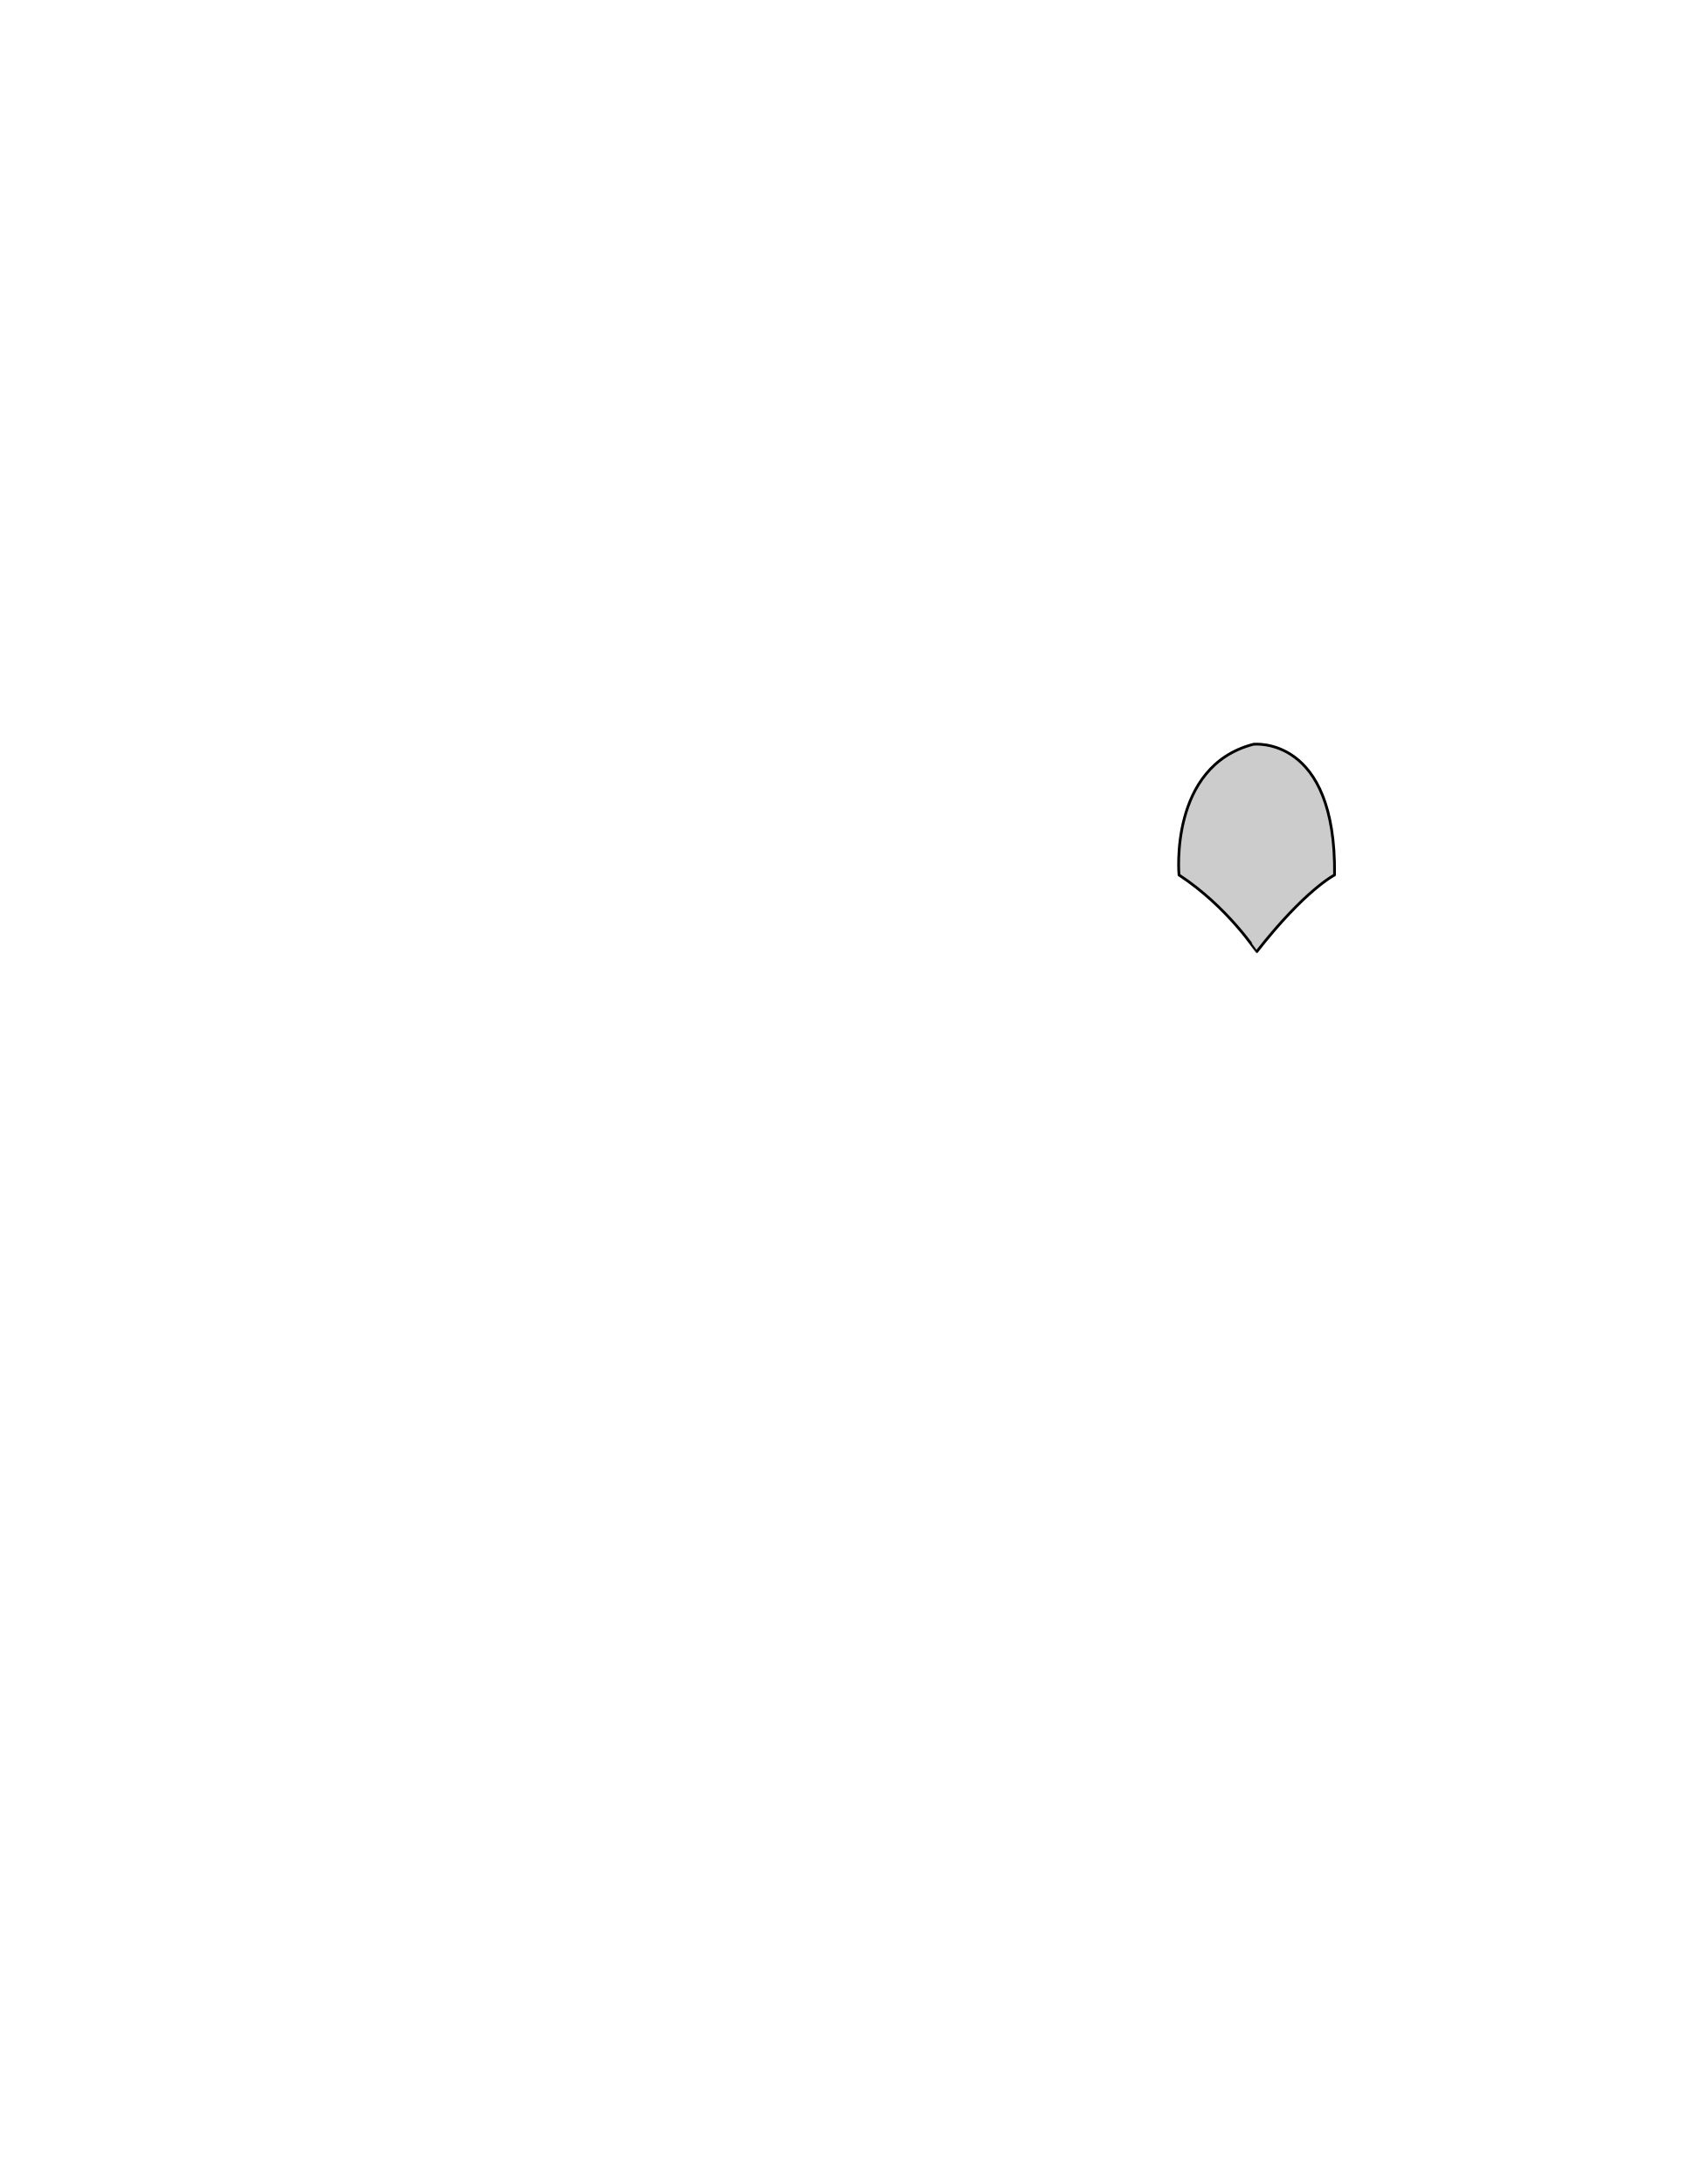
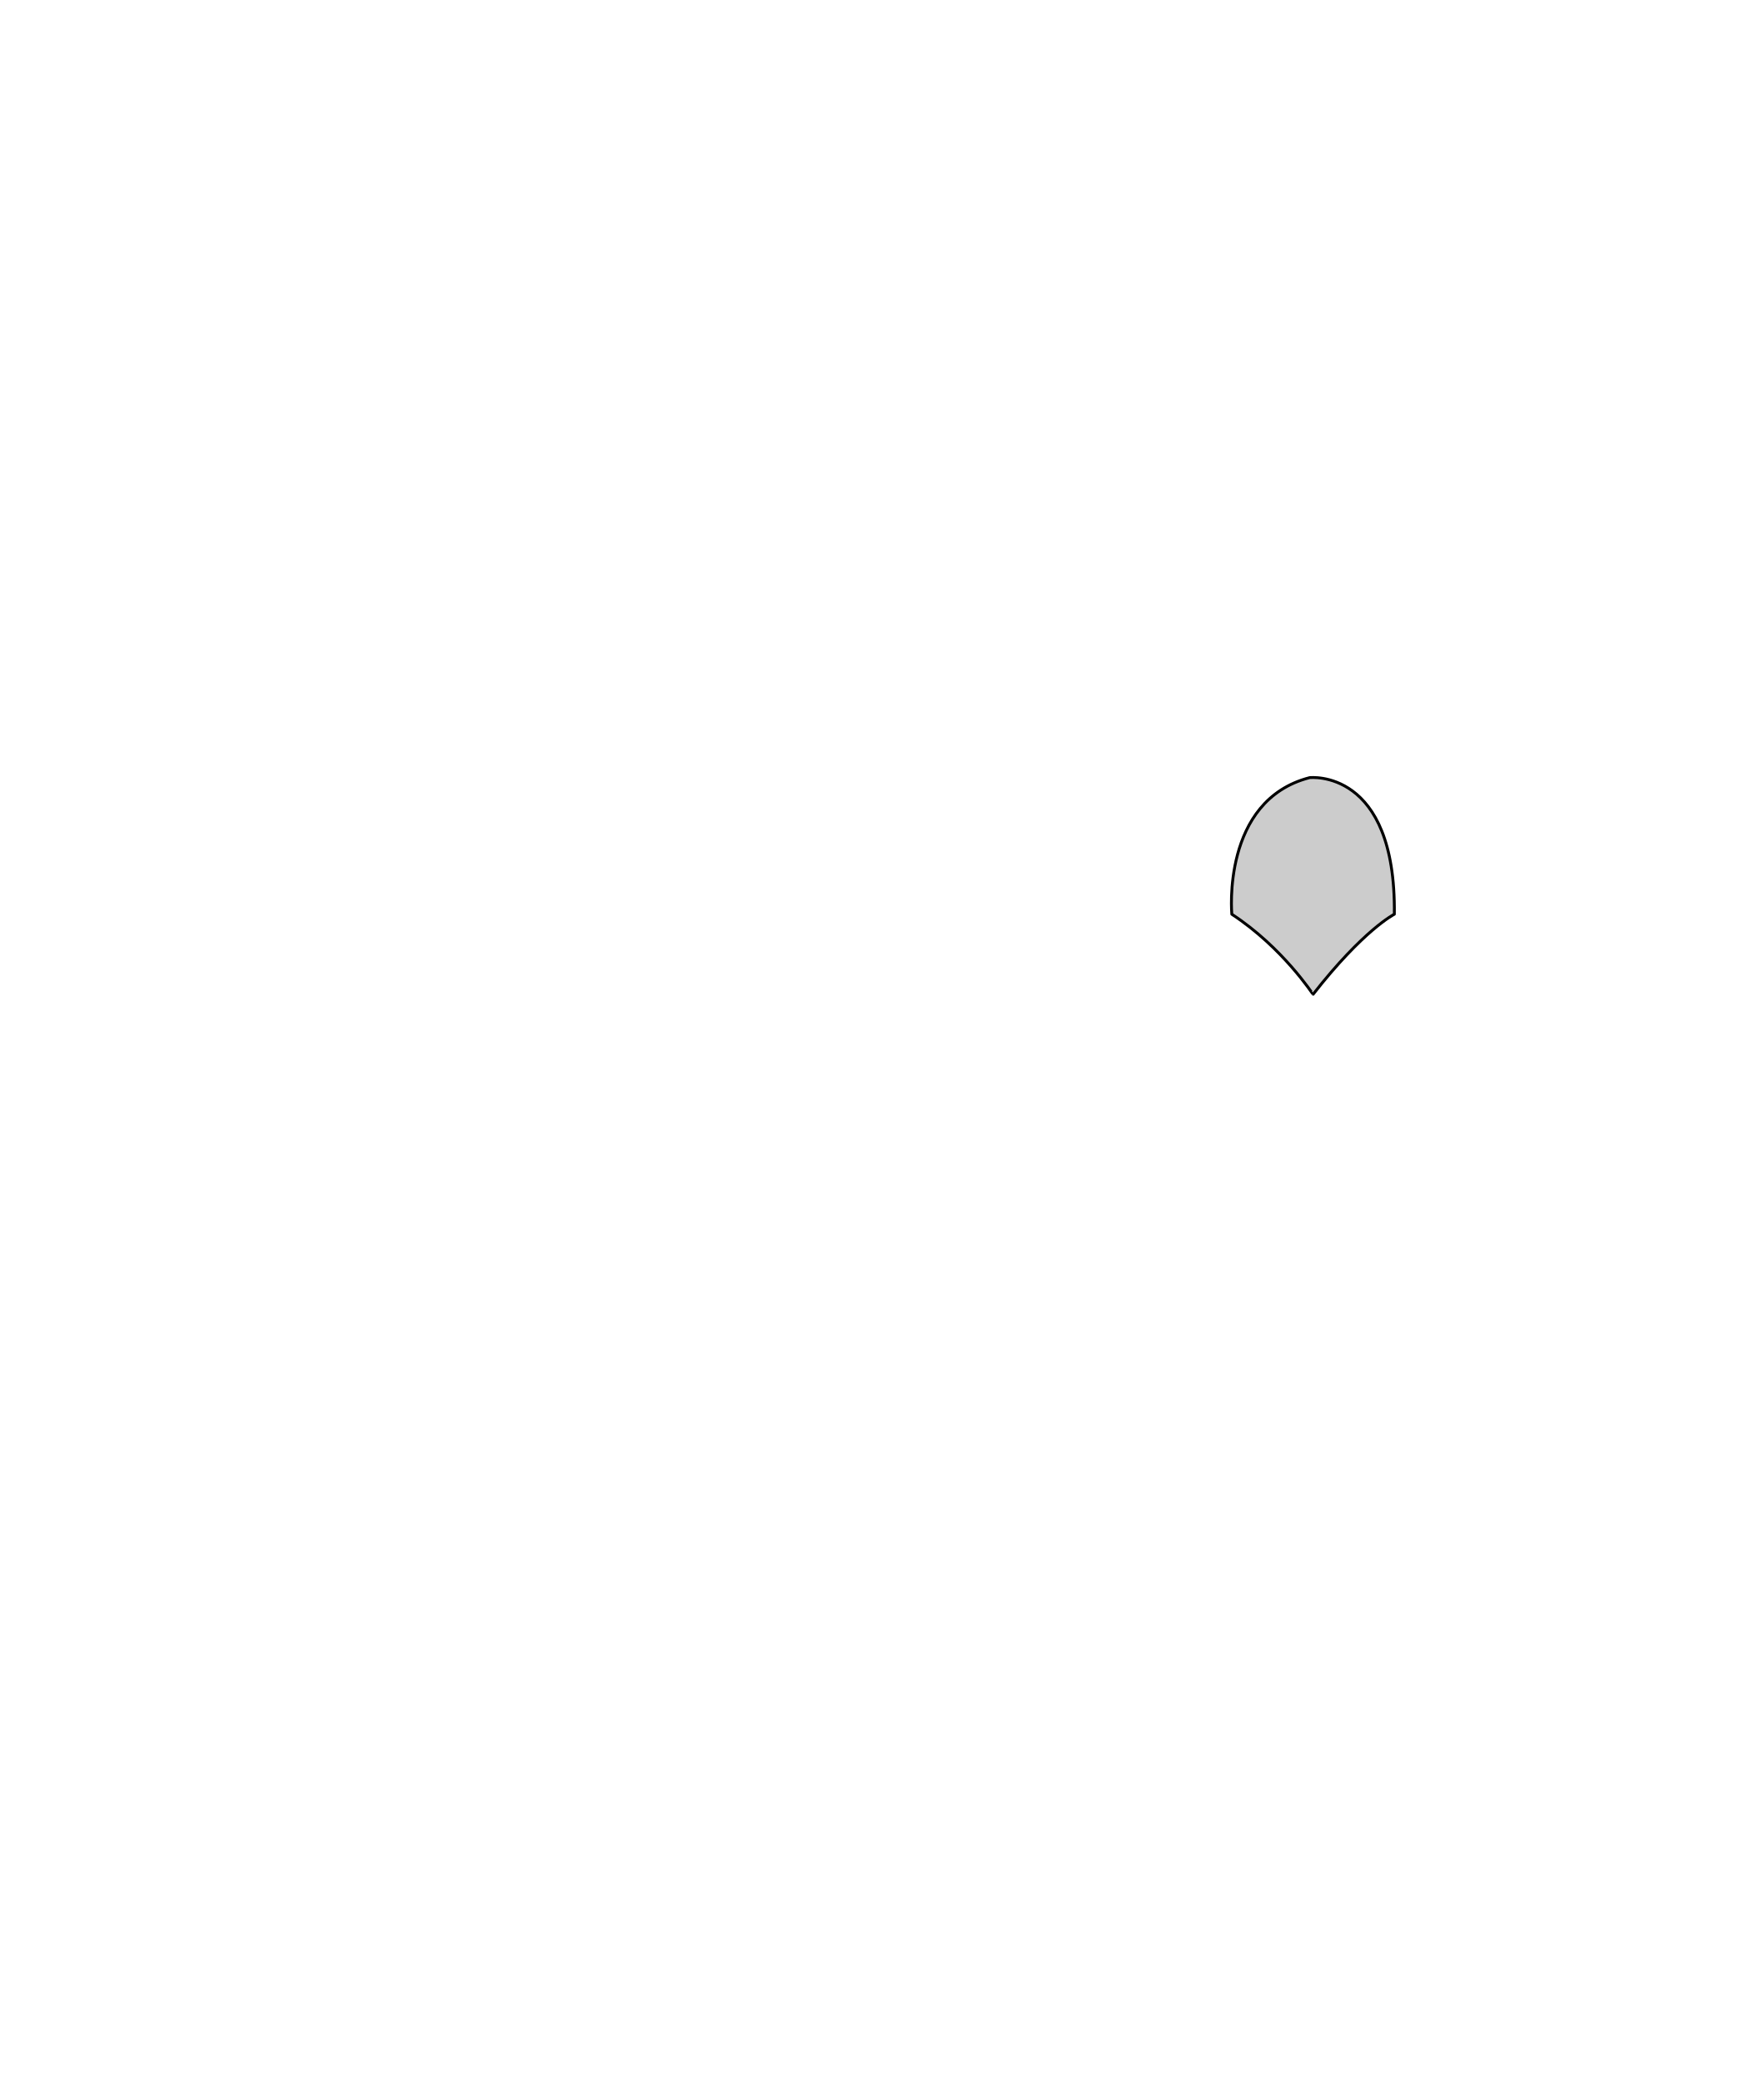
- <svg xmlns="http://www.w3.org/2000/svg" viewBox="0 0 612 792">
-   <path id="Unterer_Rücken" style="fill:#CCCCCC;stroke:#000000;stroke-linejoin:round;stroke-miterlimit:1.414;" d="M427.5,317.3c0,0-3.7-39.5,27-47.4c0,0,30-3.4,29.4,47.4c0,0-10.7,5.4-28.2,27.8         C455.6,345.1,445.2,328.9,427.5,317.3z" />
+ <svg xmlns="http://www.w3.org/2000/svg" version="1.1" id="Unterer_Rücken" viewBox="0 0 612 722.6" xml:space="preserve">
+   <path id="Unterer_Rücken" style="fill:#CCCCCC;stroke:#000000;stroke-linejoin:round;stroke-miterlimit:1.414;" d="M427.5,317.3c0,0-3.7-39.5,27-47.4c0,0,30-3.4,29.4,47.4c0,0-10.7,5.4-28.2,27.8        C455.6,345.1,445.2,328.9,427.5,317.3z" />
</svg>
